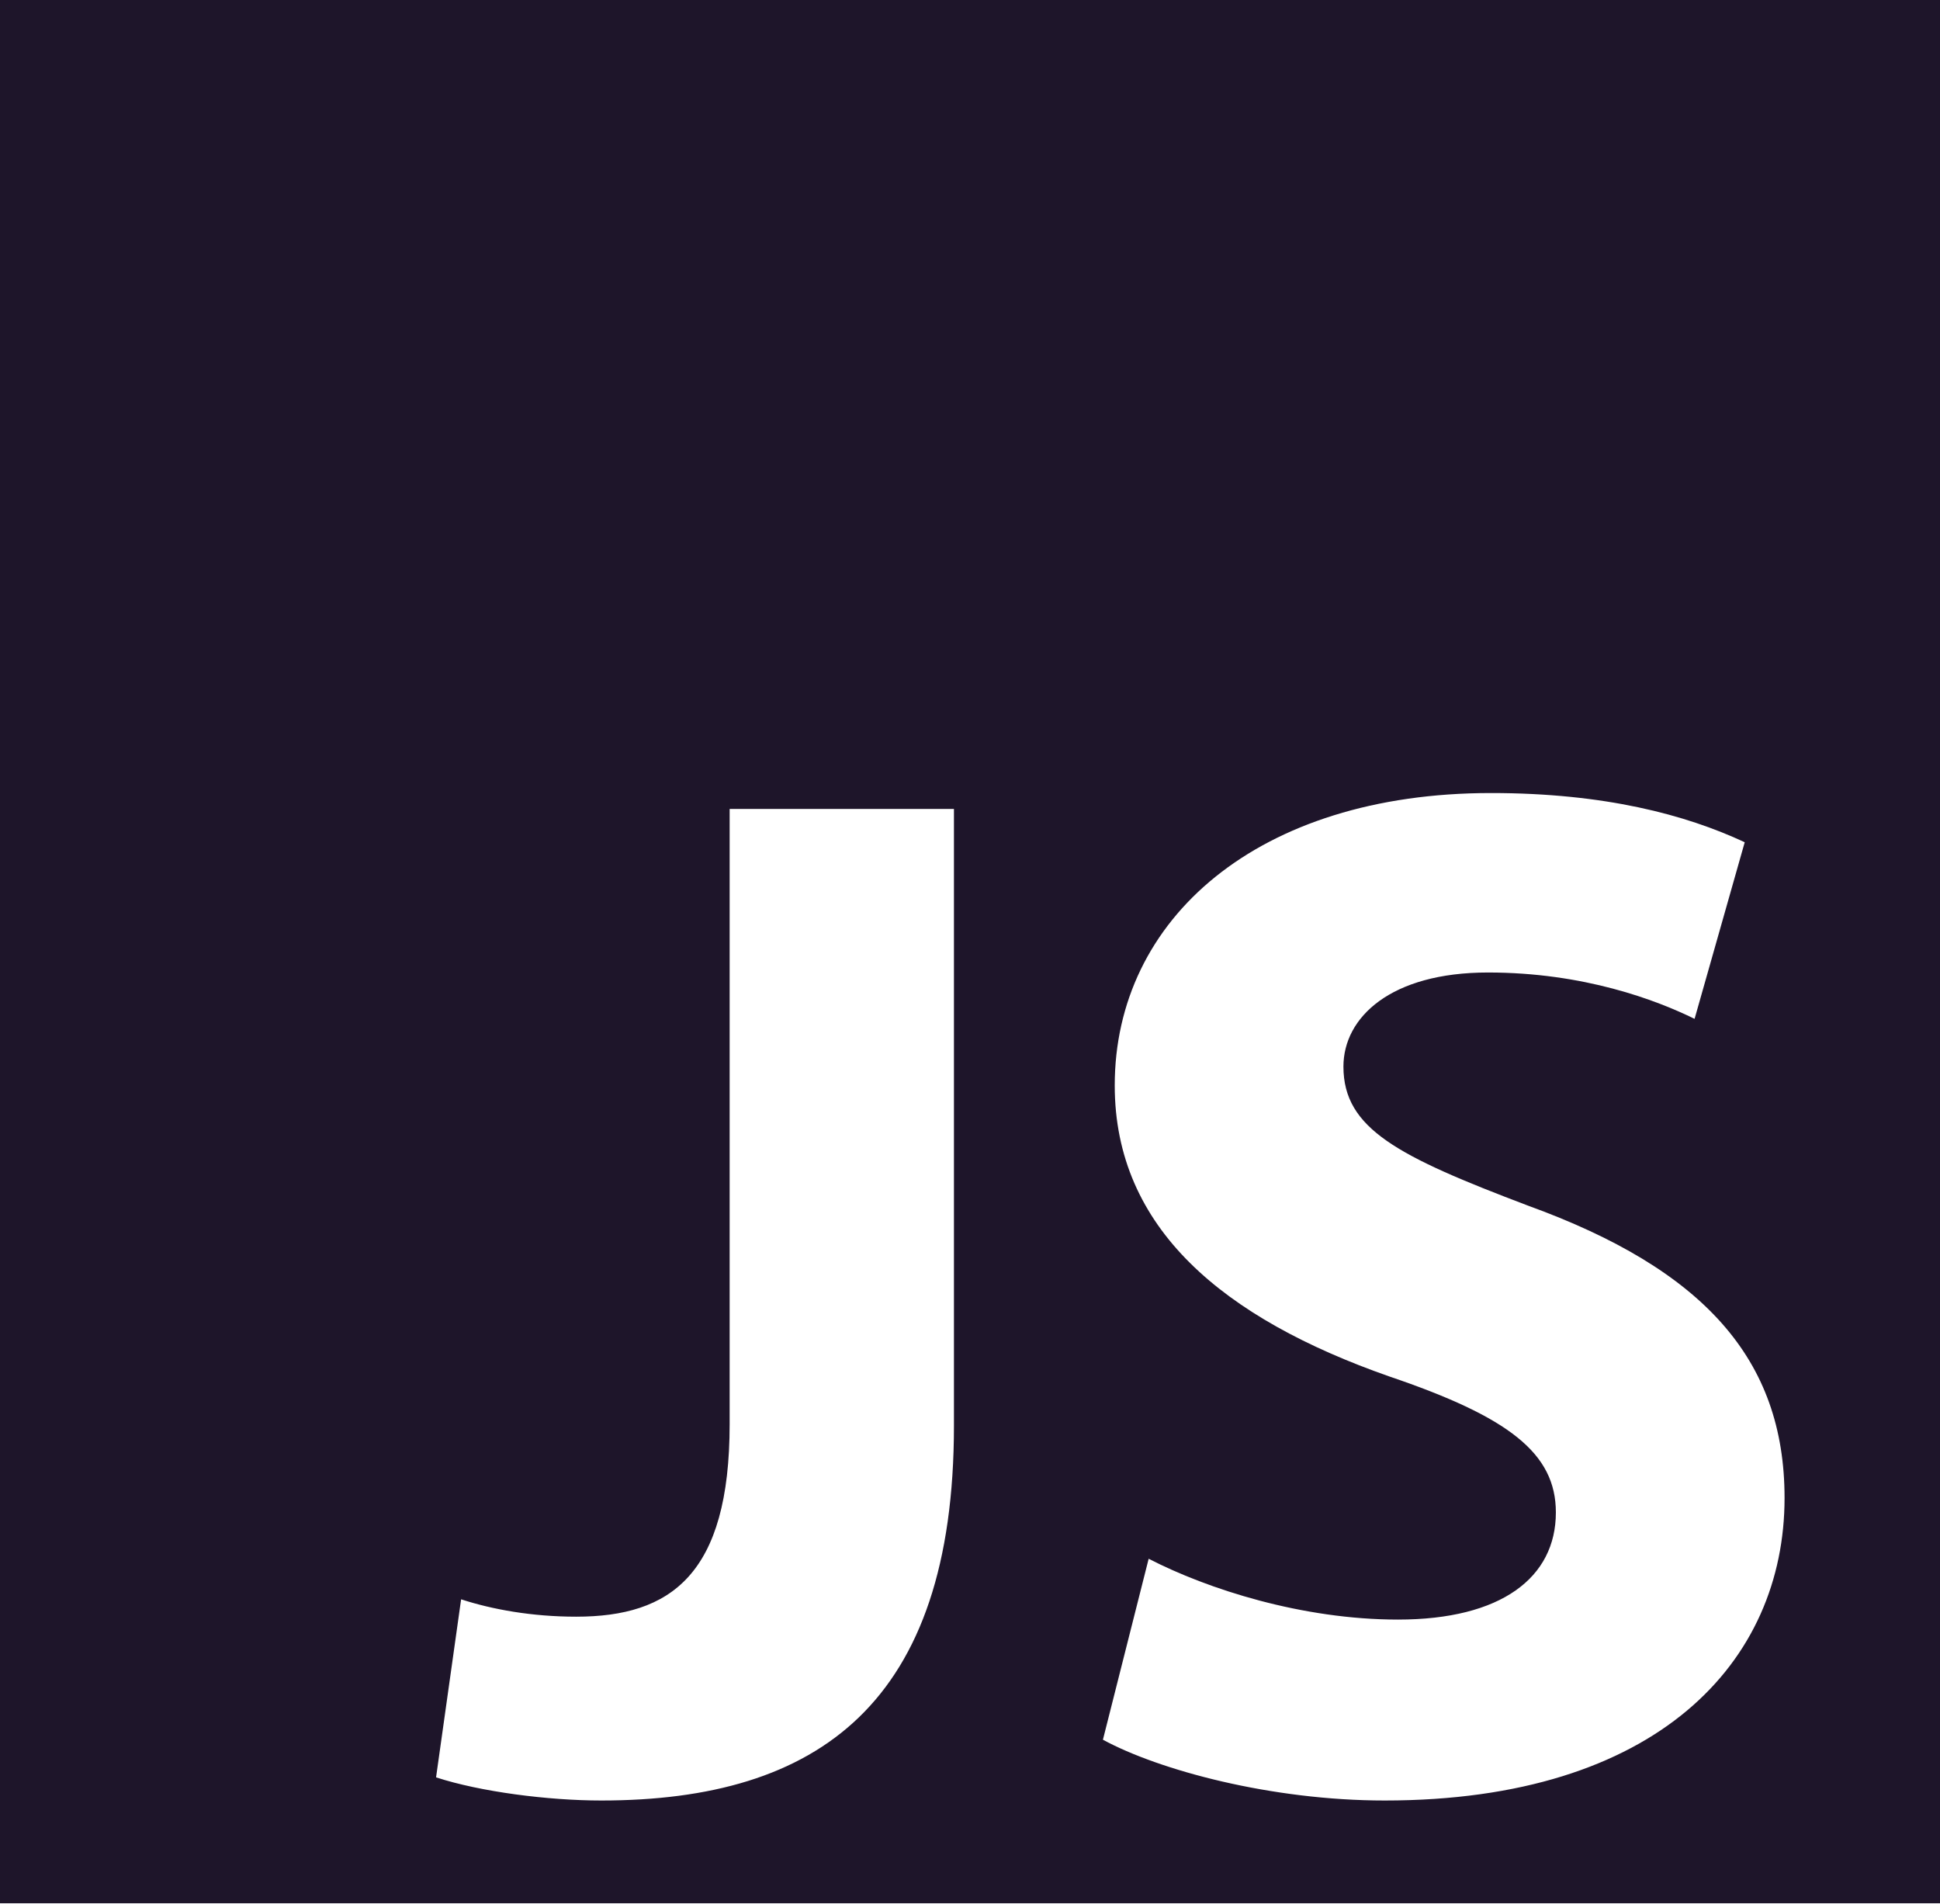
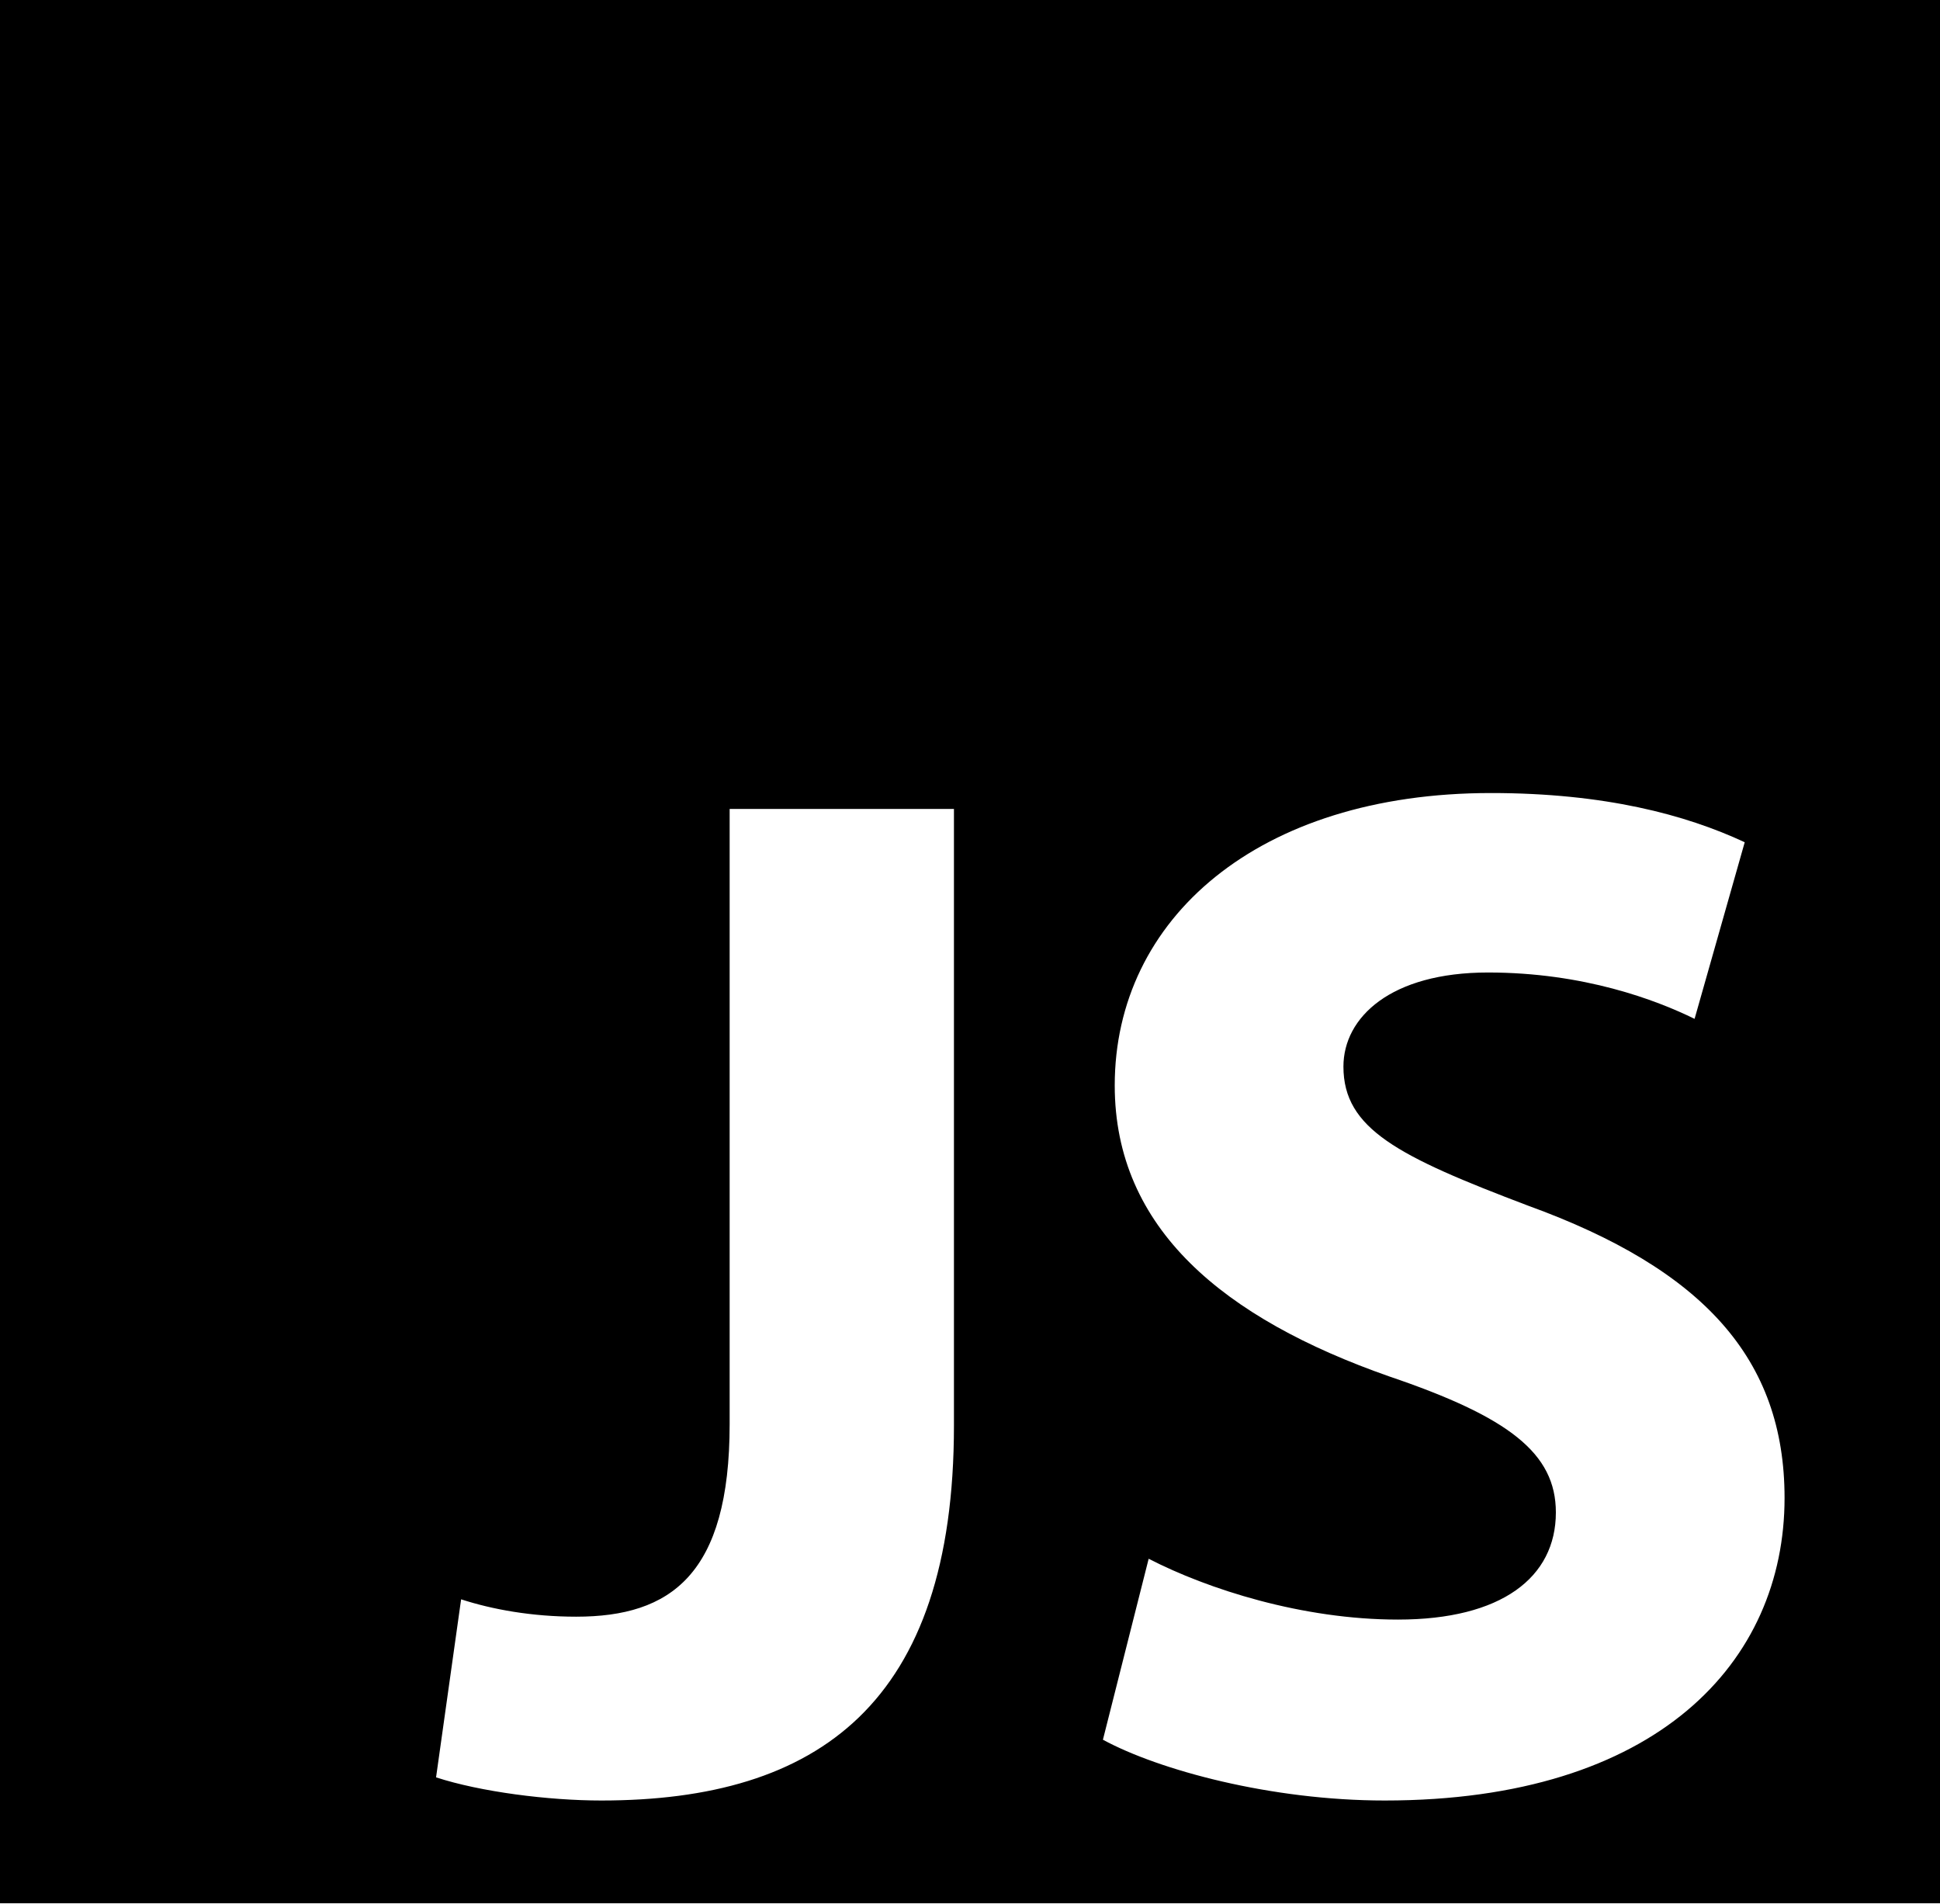
<svg xmlns="http://www.w3.org/2000/svg" viewBox="227.252 179.959 48.938 48">
-   <path d="M 227.252 179.959 L 276.19 179.959 L 276.19 227.959 L 227.252 227.959 Z M 262.518 220.804 C 260.099 220.804 257.716 220.037 256.228 219.27 L 255.074 223.834 C 256.488 224.601 259.317 225.367 262.183 225.367 C 269.068 225.367 272.269 221.863 272.269 217.737 C 272.269 214.233 270.222 211.969 265.793 210.363 C 262.518 209.122 261.141 208.428 261.141 206.858 C 261.141 205.617 262.332 204.485 264.788 204.485 C 267.207 204.485 269.031 205.179 269.999 205.654 L 271.264 201.2 C 269.776 200.506 267.729 199.959 264.863 199.959 C 258.982 199.959 255.372 203.135 255.372 207.333 C 255.372 210.947 258.126 213.21 262.294 214.671 C 265.309 215.693 266.5 216.606 266.5 218.102 C 266.5 219.745 265.123 220.804 262.518 220.804 Z M 251.316 200.36 L 245.658 200.36 L 245.658 215.875 C 245.658 219.672 244.169 220.731 241.787 220.731 C 240.671 220.731 239.666 220.548 238.884 220.293 L 238.252 224.783 C 239.368 225.148 241.08 225.367 242.42 225.367 C 247.892 225.367 251.316 222.921 251.316 215.912 Z" fill="#1E152A" />
+   <path d="M 227.252 179.959 L 276.19 179.959 L 276.19 227.959 L 227.252 227.959 Z M 262.518 220.804 C 260.099 220.804 257.716 220.037 256.228 219.27 L 255.074 223.834 C 256.488 224.601 259.317 225.367 262.183 225.367 C 269.068 225.367 272.269 221.863 272.269 217.737 C 272.269 214.233 270.222 211.969 265.793 210.363 C 262.518 209.122 261.141 208.428 261.141 206.858 C 261.141 205.617 262.332 204.485 264.788 204.485 C 267.207 204.485 269.031 205.179 269.999 205.654 L 271.264 201.2 C 269.776 200.506 267.729 199.959 264.863 199.959 C 258.982 199.959 255.372 203.135 255.372 207.333 C 255.372 210.947 258.126 213.21 262.294 214.671 C 265.309 215.693 266.5 216.606 266.5 218.102 C 266.5 219.745 265.123 220.804 262.518 220.804 Z M 251.316 200.36 L 245.658 200.36 L 245.658 215.875 C 245.658 219.672 244.169 220.731 241.787 220.731 C 240.671 220.731 239.666 220.548 238.884 220.293 L 238.252 224.783 C 239.368 225.148 241.08 225.367 242.42 225.367 C 247.892 225.367 251.316 222.921 251.316 215.912 Z" fill="#000000" />
</svg>
